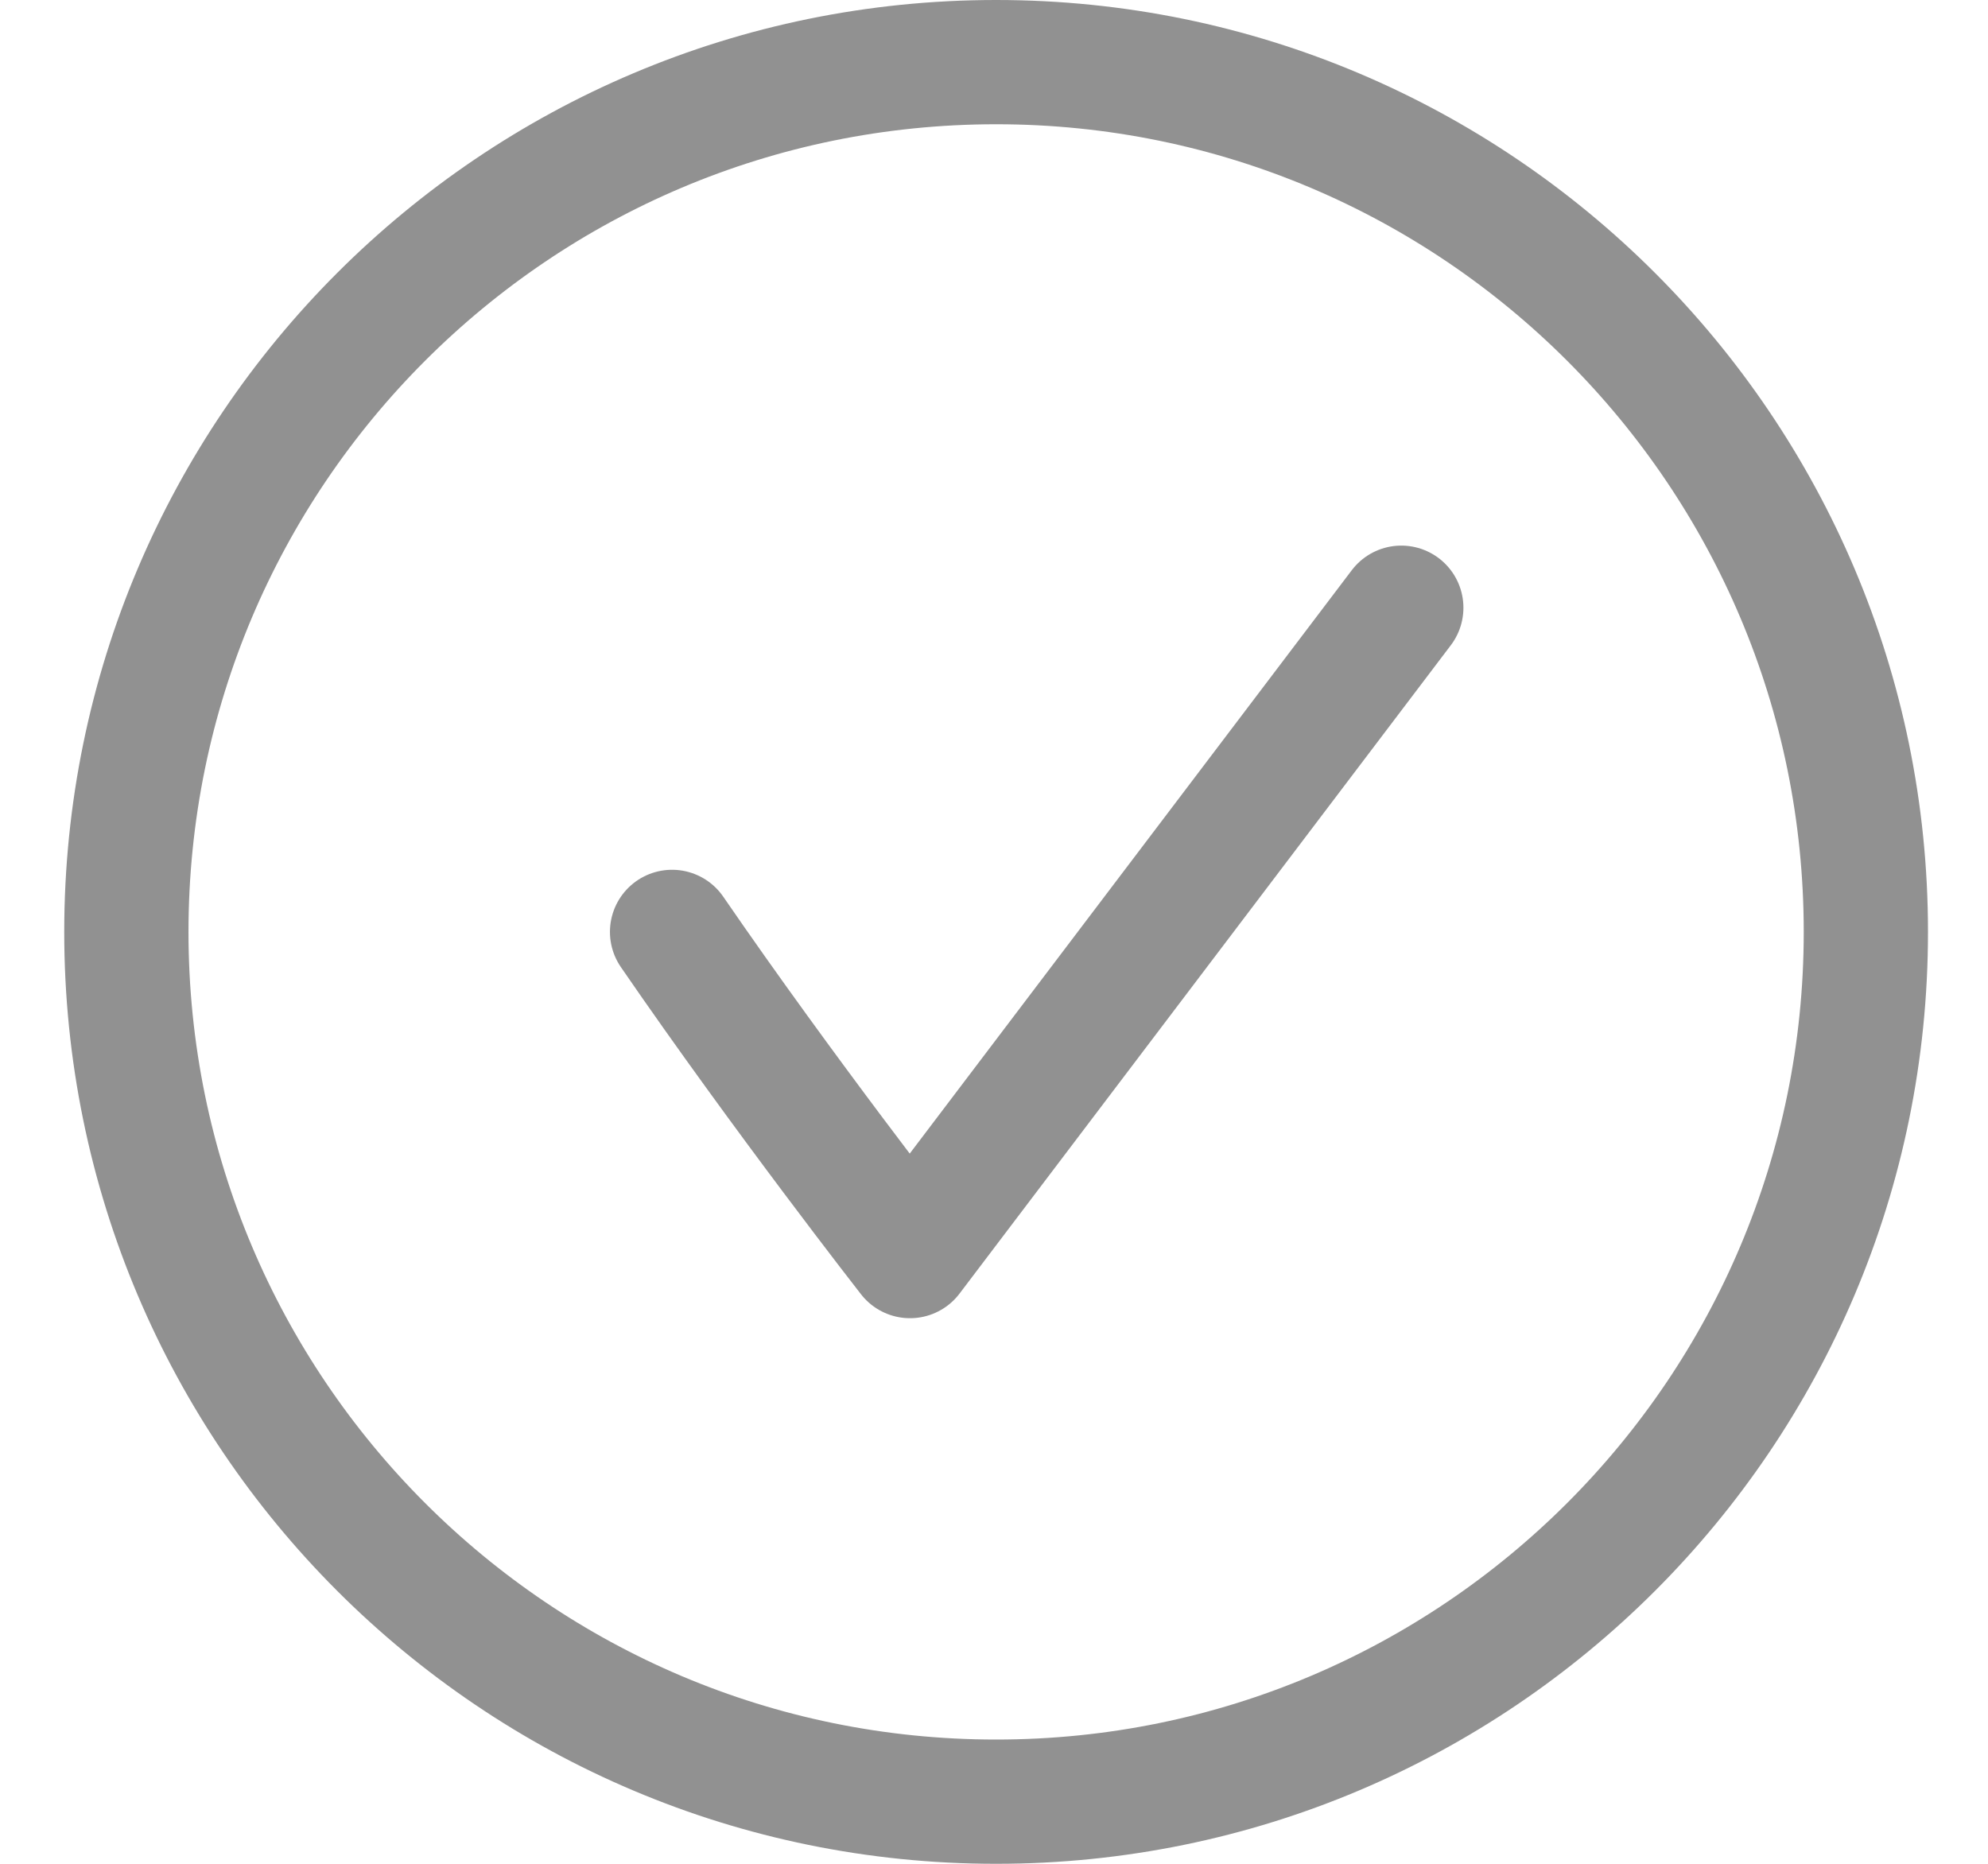
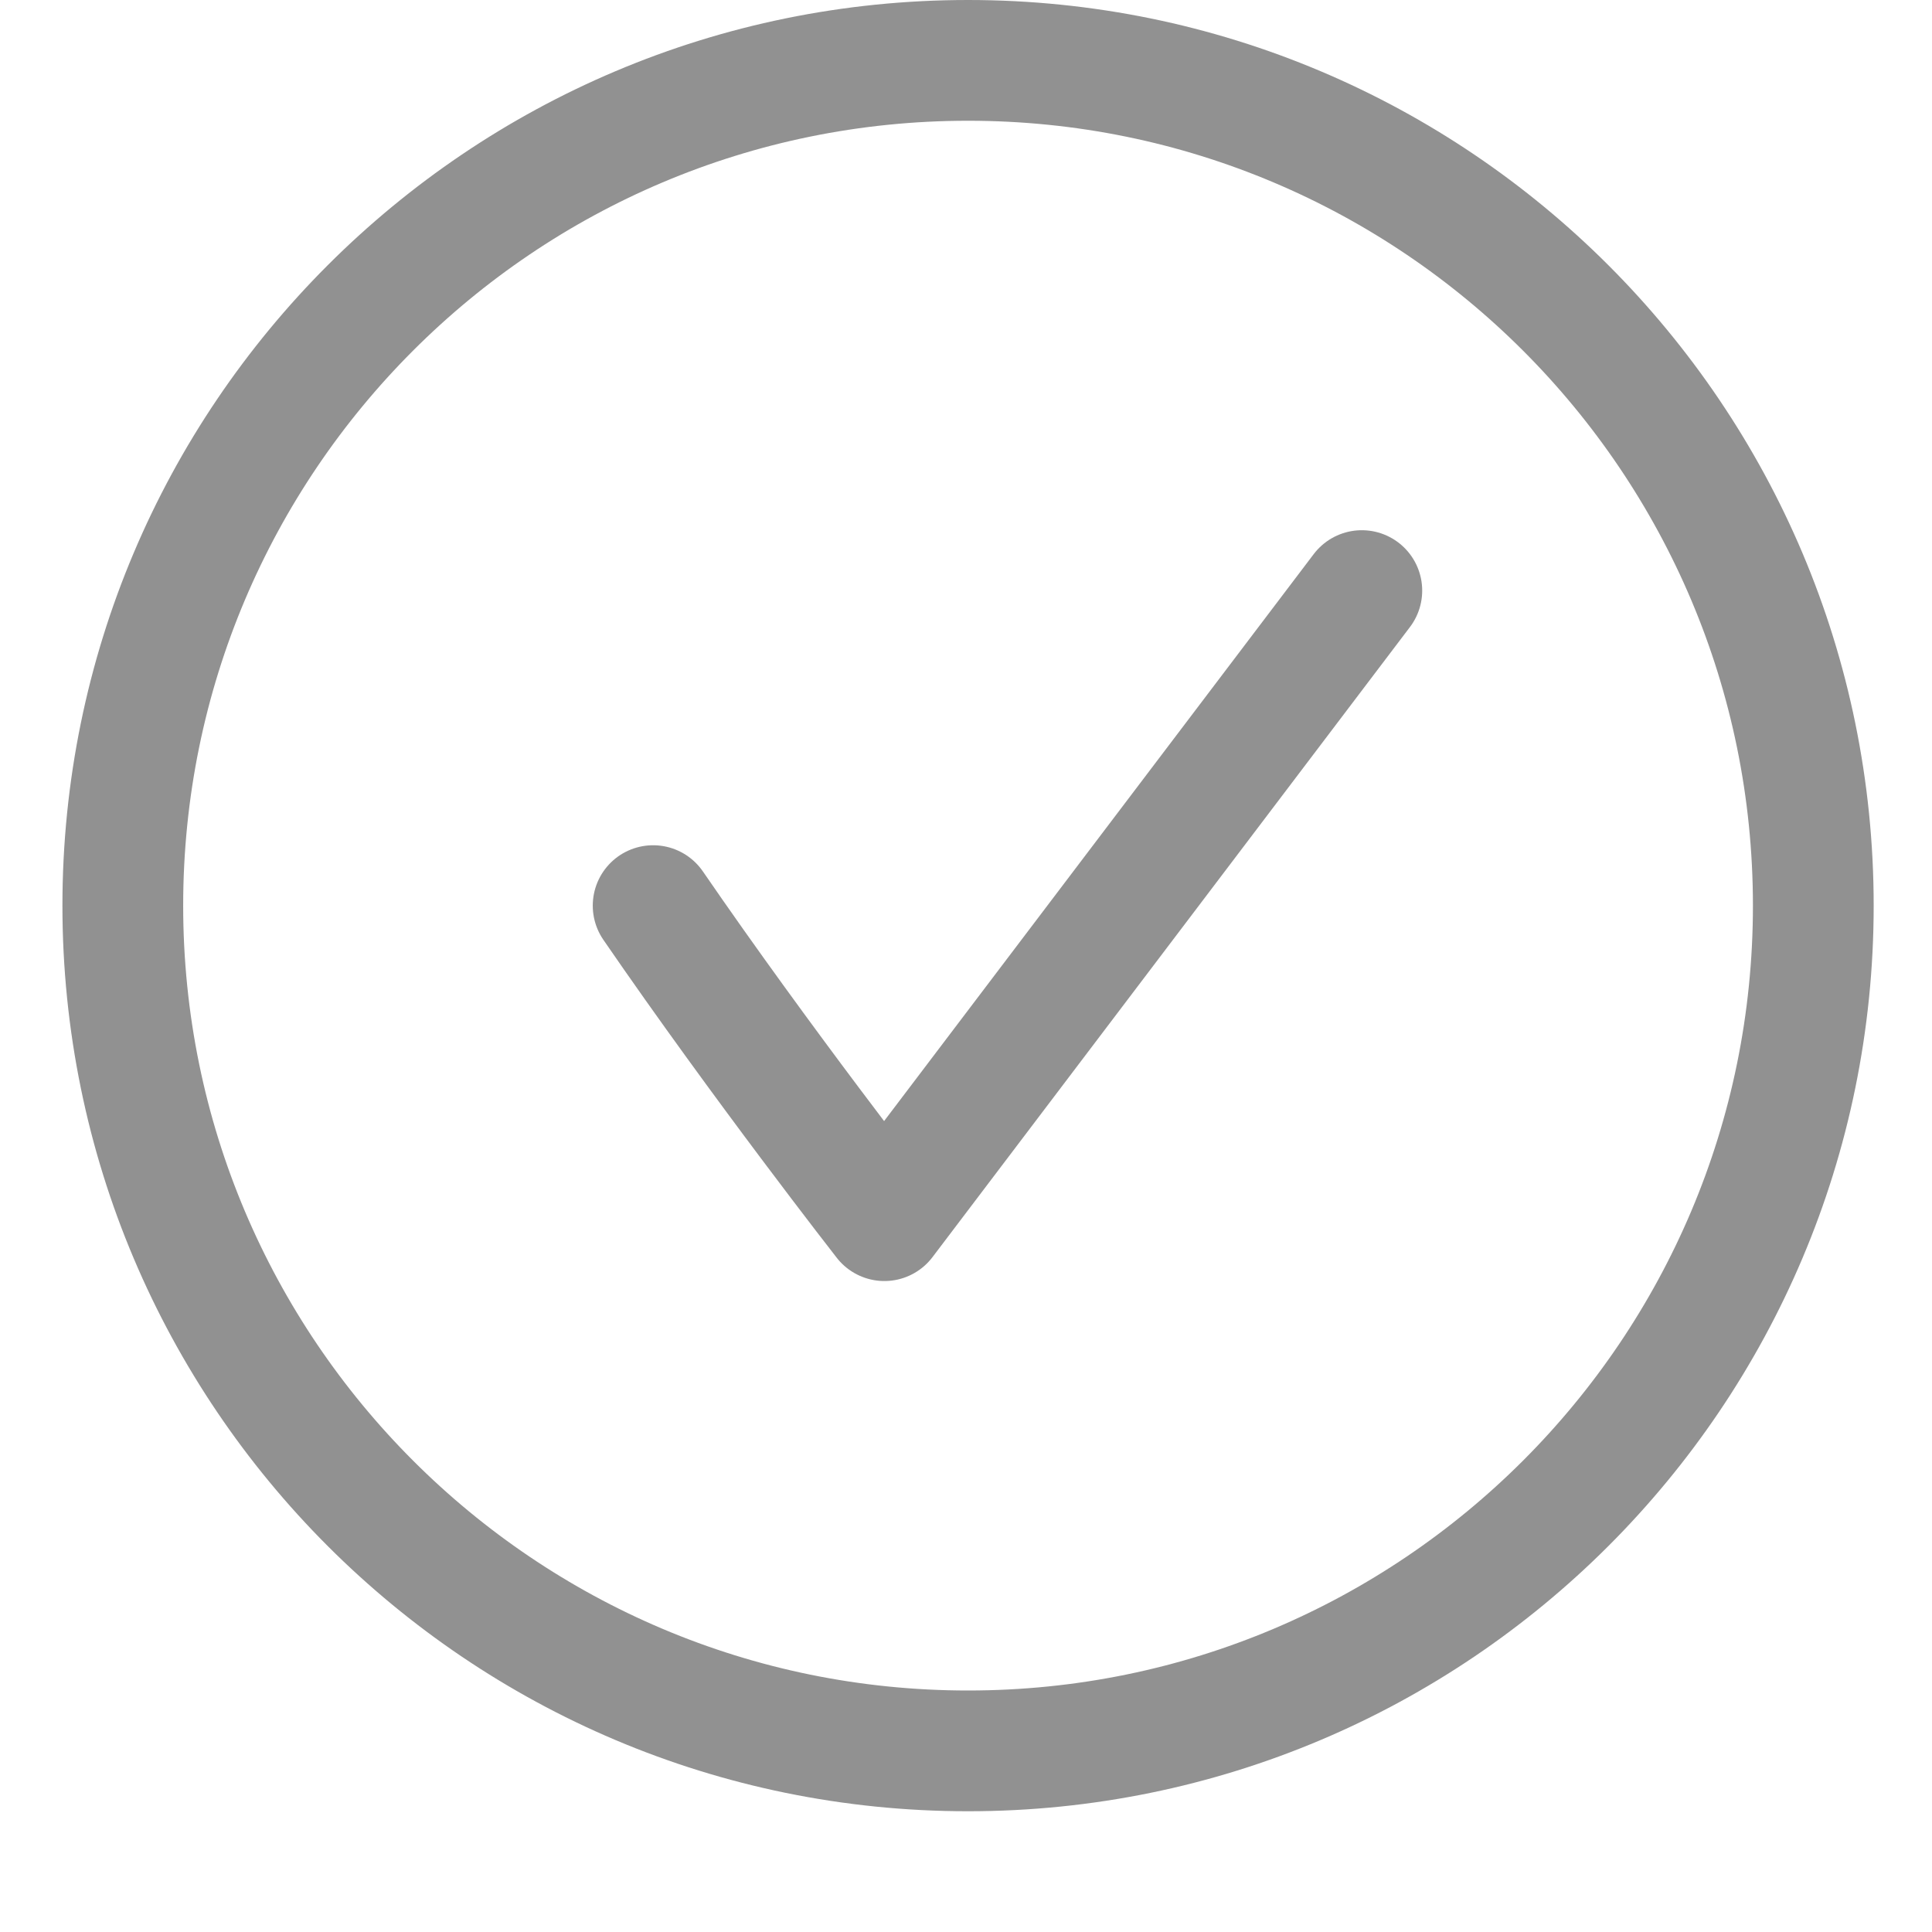
- <svg xmlns="http://www.w3.org/2000/svg" width="16" height="15" viewBox="0 0 16 15" stroke="#919191" fill="none">
+ <svg xmlns="http://www.w3.org/2000/svg" width="16" height="16" viewBox="0 0 16 16" stroke="#919191" fill="none">
  <circle cx="8.017" cy="7.5" r="7" />
  <path d="M5.409 7.5C6.309 8.81 7.324 10.109 7.324 10.109C8.868 8.071 9.734 6.929 11.278 4.891" stroke-linecap="round" stroke-linejoin="round" />
</svg>
